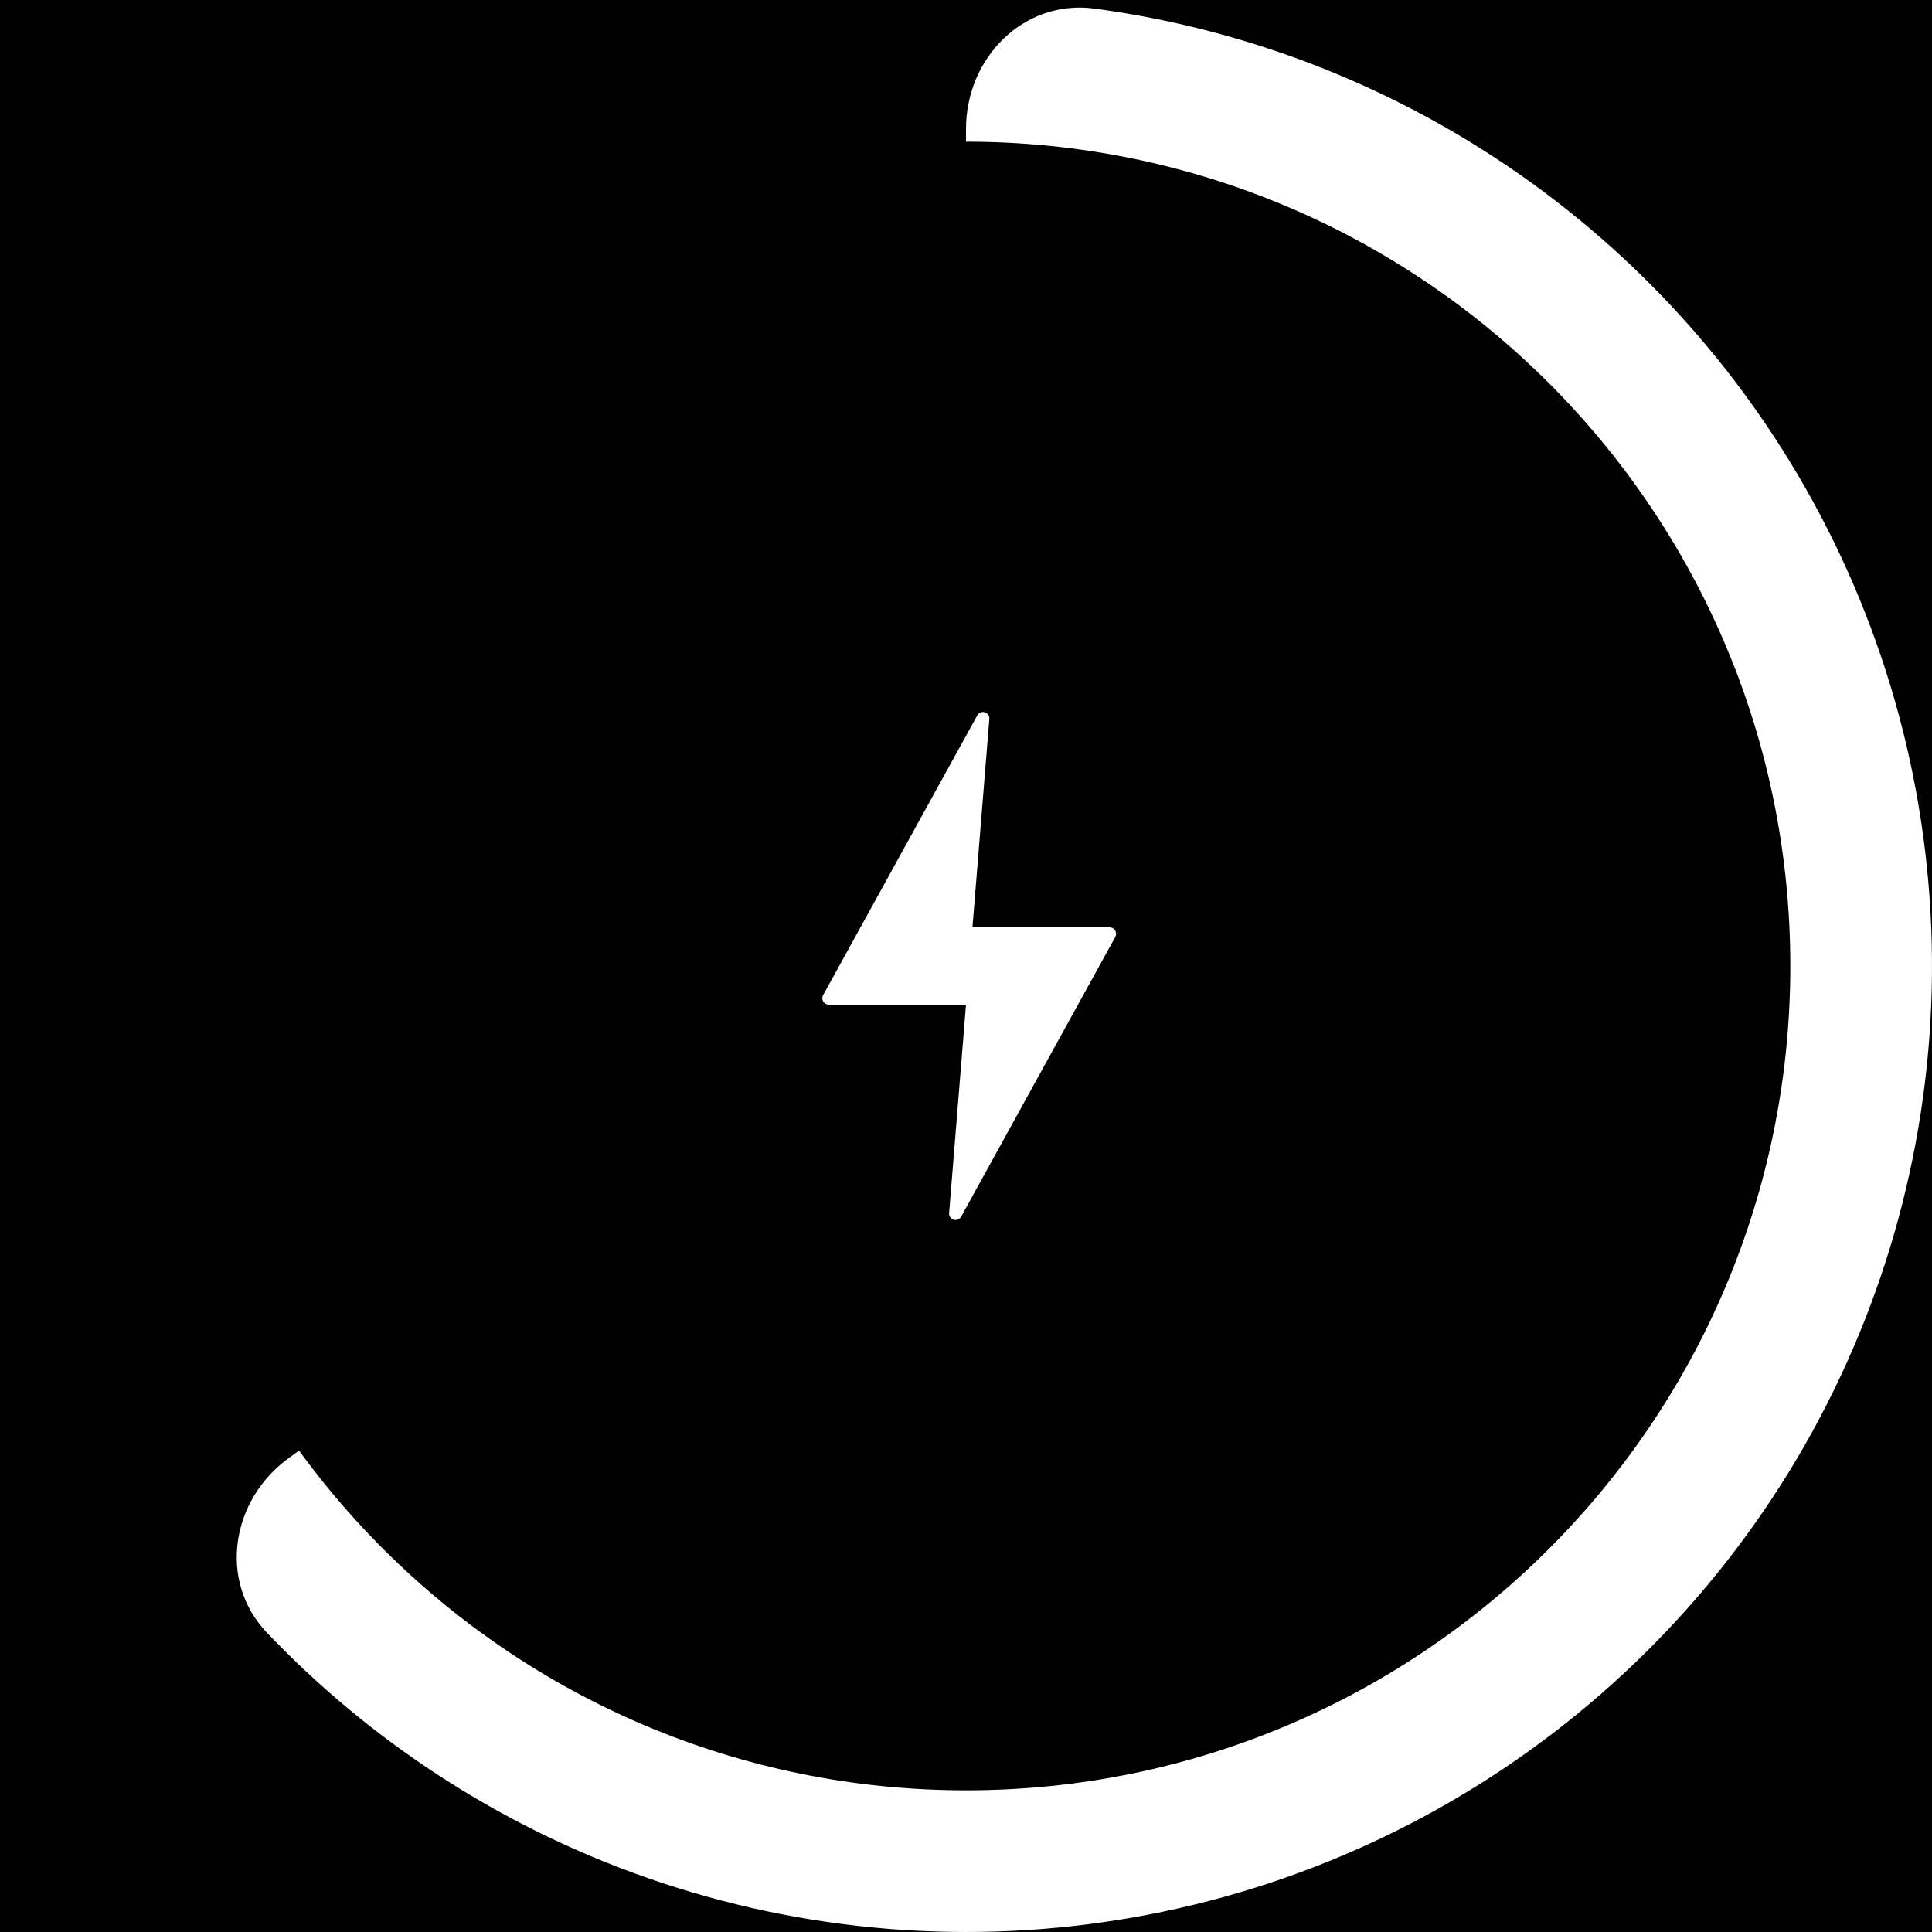
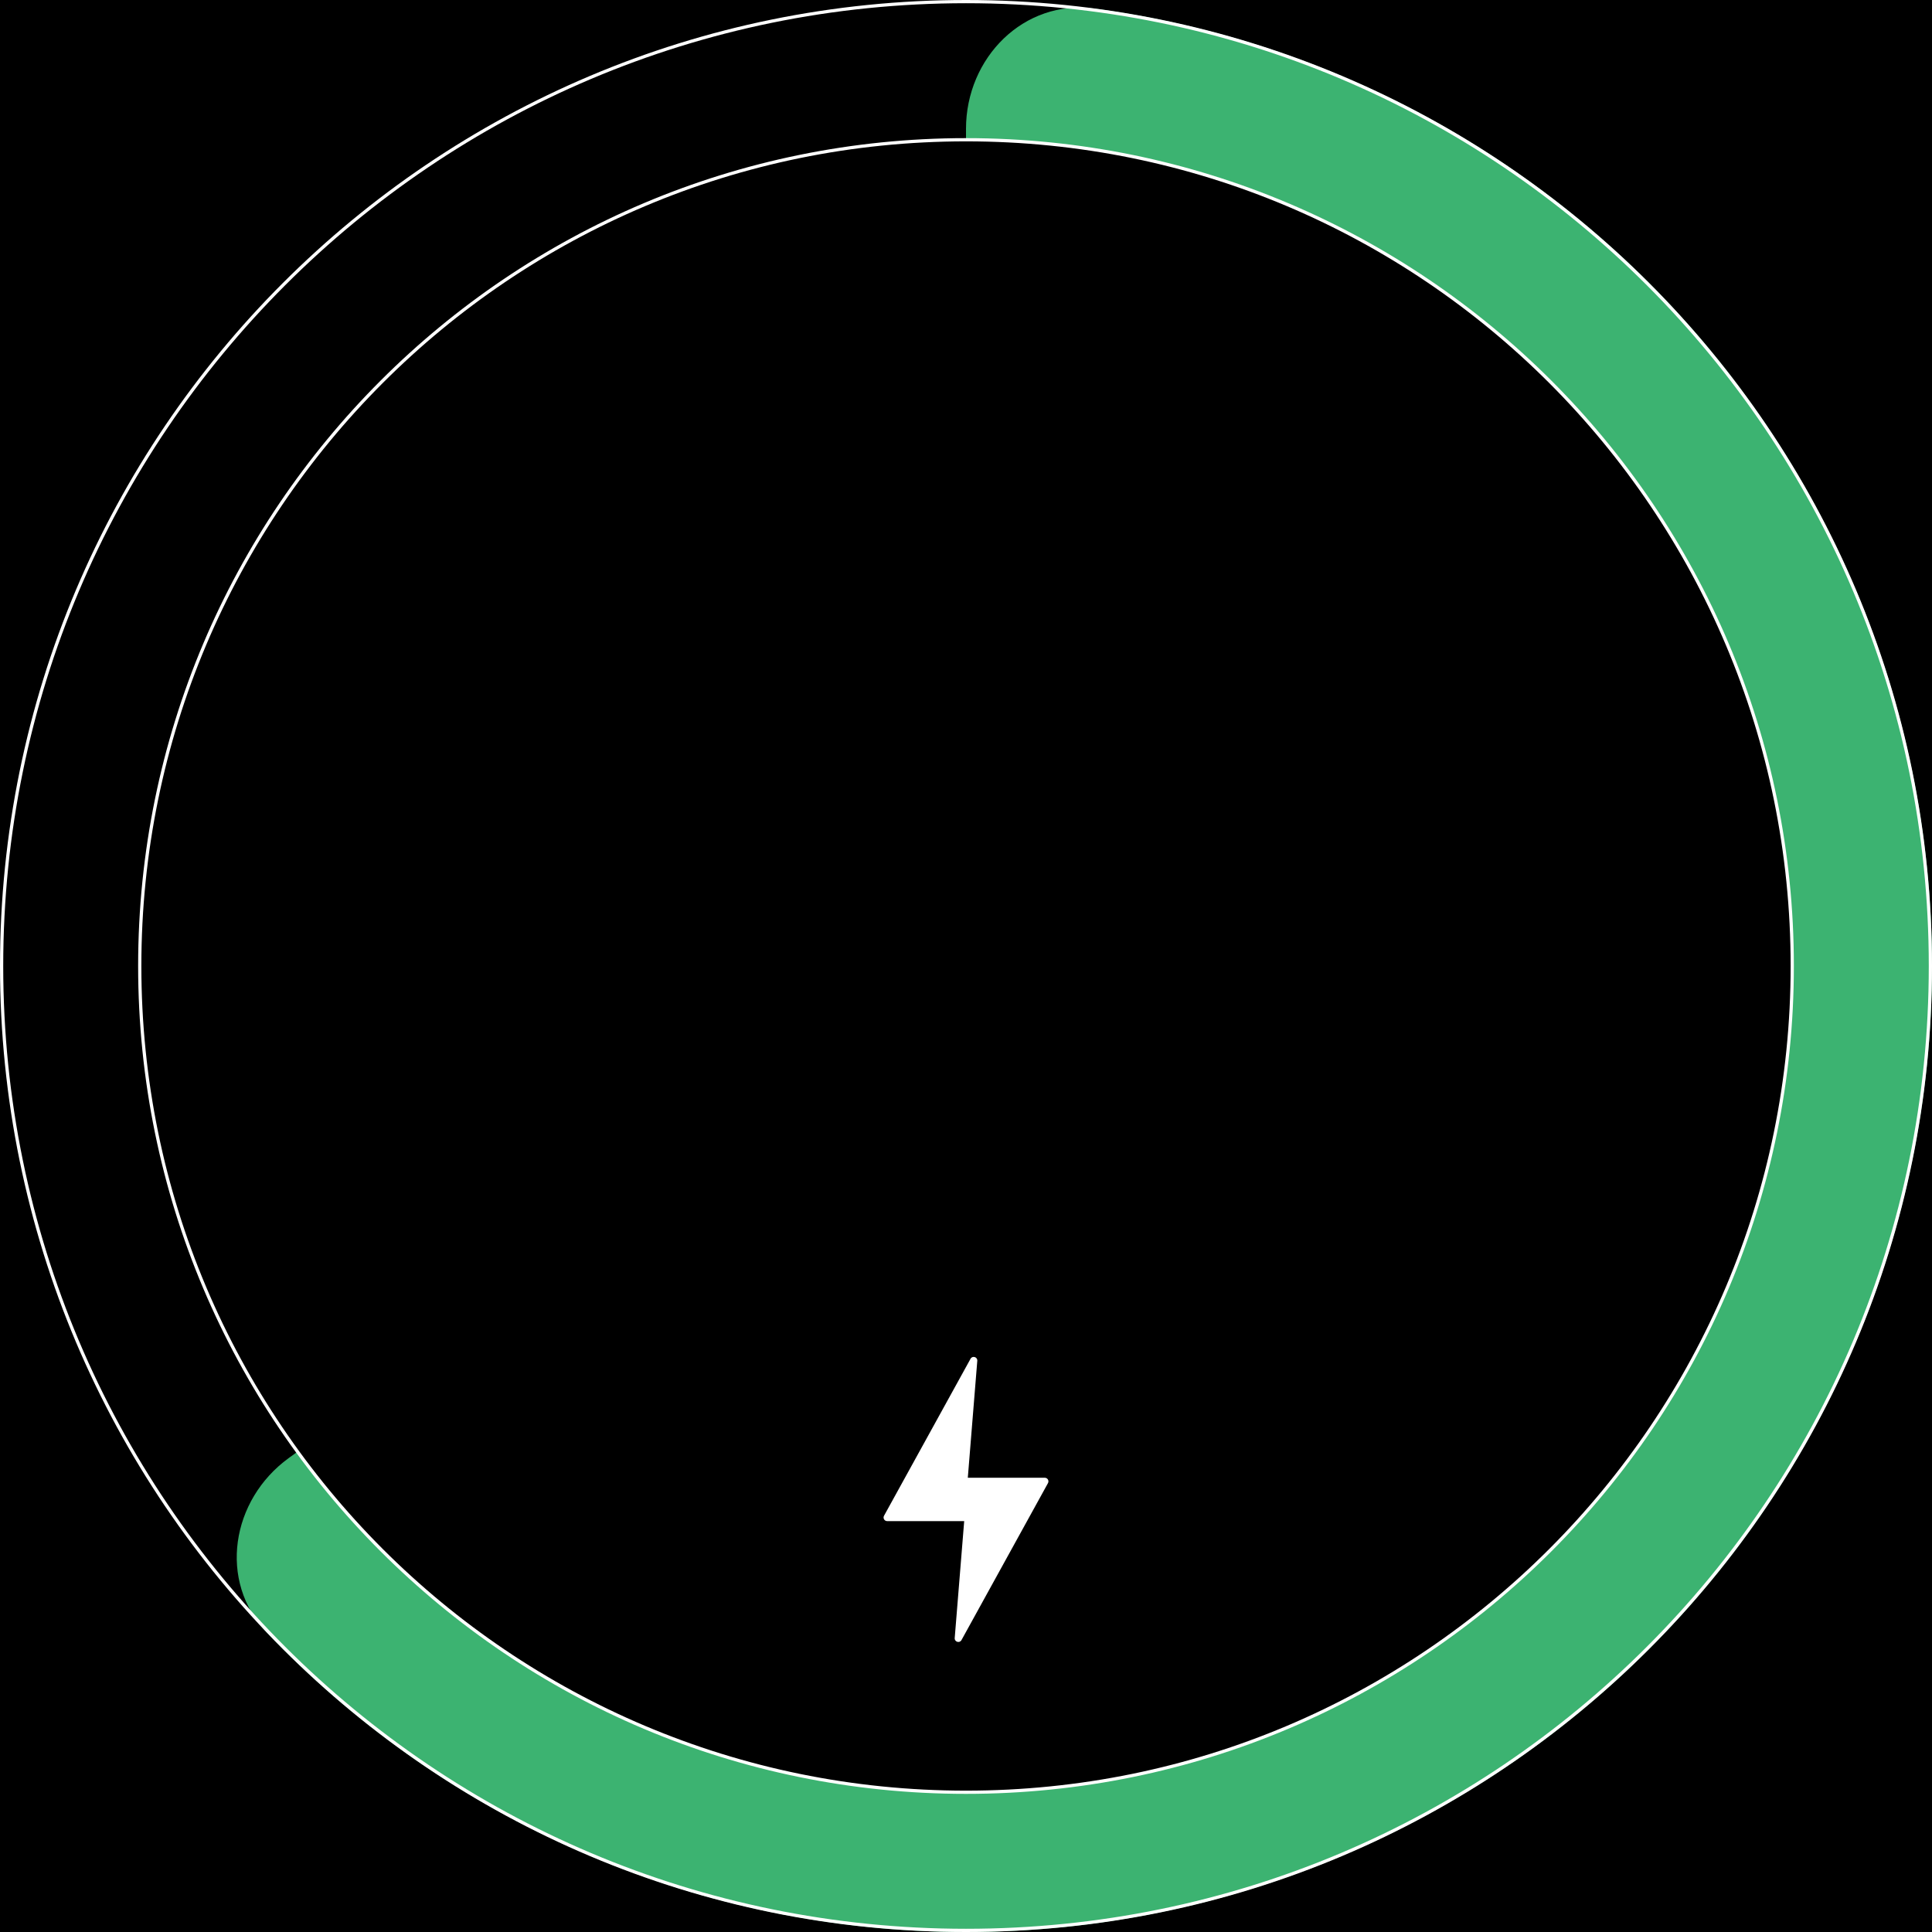
<svg xmlns="http://www.w3.org/2000/svg" width="300" height="300" viewBox="0 0 300 300" fill="none">
  <rect width="300" height="300" fill="black" />
-   <path d="M150 20C150 8.954 158.993 -0.137 169.941 1.331C188.629 3.838 206.738 9.854 223.293 19.126C245.686 31.666 264.486 49.742 277.896 71.625C291.306 93.508 298.877 118.466 299.884 144.111C300.892 169.756 295.303 195.231 283.651 218.099C271.999 240.966 254.675 260.462 233.336 274.72C211.996 288.979 187.355 297.524 161.769 299.538C136.183 301.551 110.509 296.966 87.201 286.221C69.969 278.278 54.458 267.163 41.446 253.518C33.823 245.524 35.892 232.905 44.828 226.412L141.756 155.99C146.935 152.227 150 146.212 150 139.809L150 20Z" fill="white" />
-   <circle cx="150" cy="150" r="128" fill="black" />
-   <path d="M173.183 145.483L149.249 188.918C148.729 189.862 147.29 189.429 147.377 188.355L150 156H128.693C127.932 156 127.45 155.184 127.817 154.517L151.751 111.082C152.271 110.138 153.71 110.571 153.623 111.645L151 144H172.307C173.068 144 173.55 144.816 173.183 145.483Z" fill="white" />
+   <path d="M150 20C150 8.954 158.993 -0.137 169.941 1.331C188.629 3.838 206.738 9.854 223.293 19.126C245.686 31.666 264.486 49.742 277.896 71.625C291.306 93.508 298.877 118.466 299.884 144.111C300.892 169.756 295.303 195.231 283.651 218.099C271.999 240.966 254.675 260.462 233.336 274.72C211.996 288.979 187.355 297.524 161.769 299.538C136.183 301.551 110.509 296.966 87.201 286.221C69.969 278.278 54.458 267.163 41.446 253.518C33.823 245.524 35.892 232.905 44.828 226.412L141.756 155.99C146.935 152.227 150 146.212 150 139.809L150 20Z" fill="mediumseagreen" />
+   <circle cx="150" cy="150" r="149.75" stroke="white" stroke-width="0.5" />
+   <circle cx="150" cy="150" r="128.3" fill="black" stroke="white" stroke-width="0.5" />
+   <path d="M162.73 230.297L149.298 254.672C149.006 255.202 148.199 254.959 148.247 254.357L149.72 236.199L137.762 236.199C137.336 236.199 137.064 235.742 137.27 235.367L150.703 210.992C150.995 210.462 151.802 210.705 151.753 211.307L150.281 229.465L162.238 229.465C162.665 229.465 162.935 229.922 162.73 230.297Z" fill="white" />
</svg>
